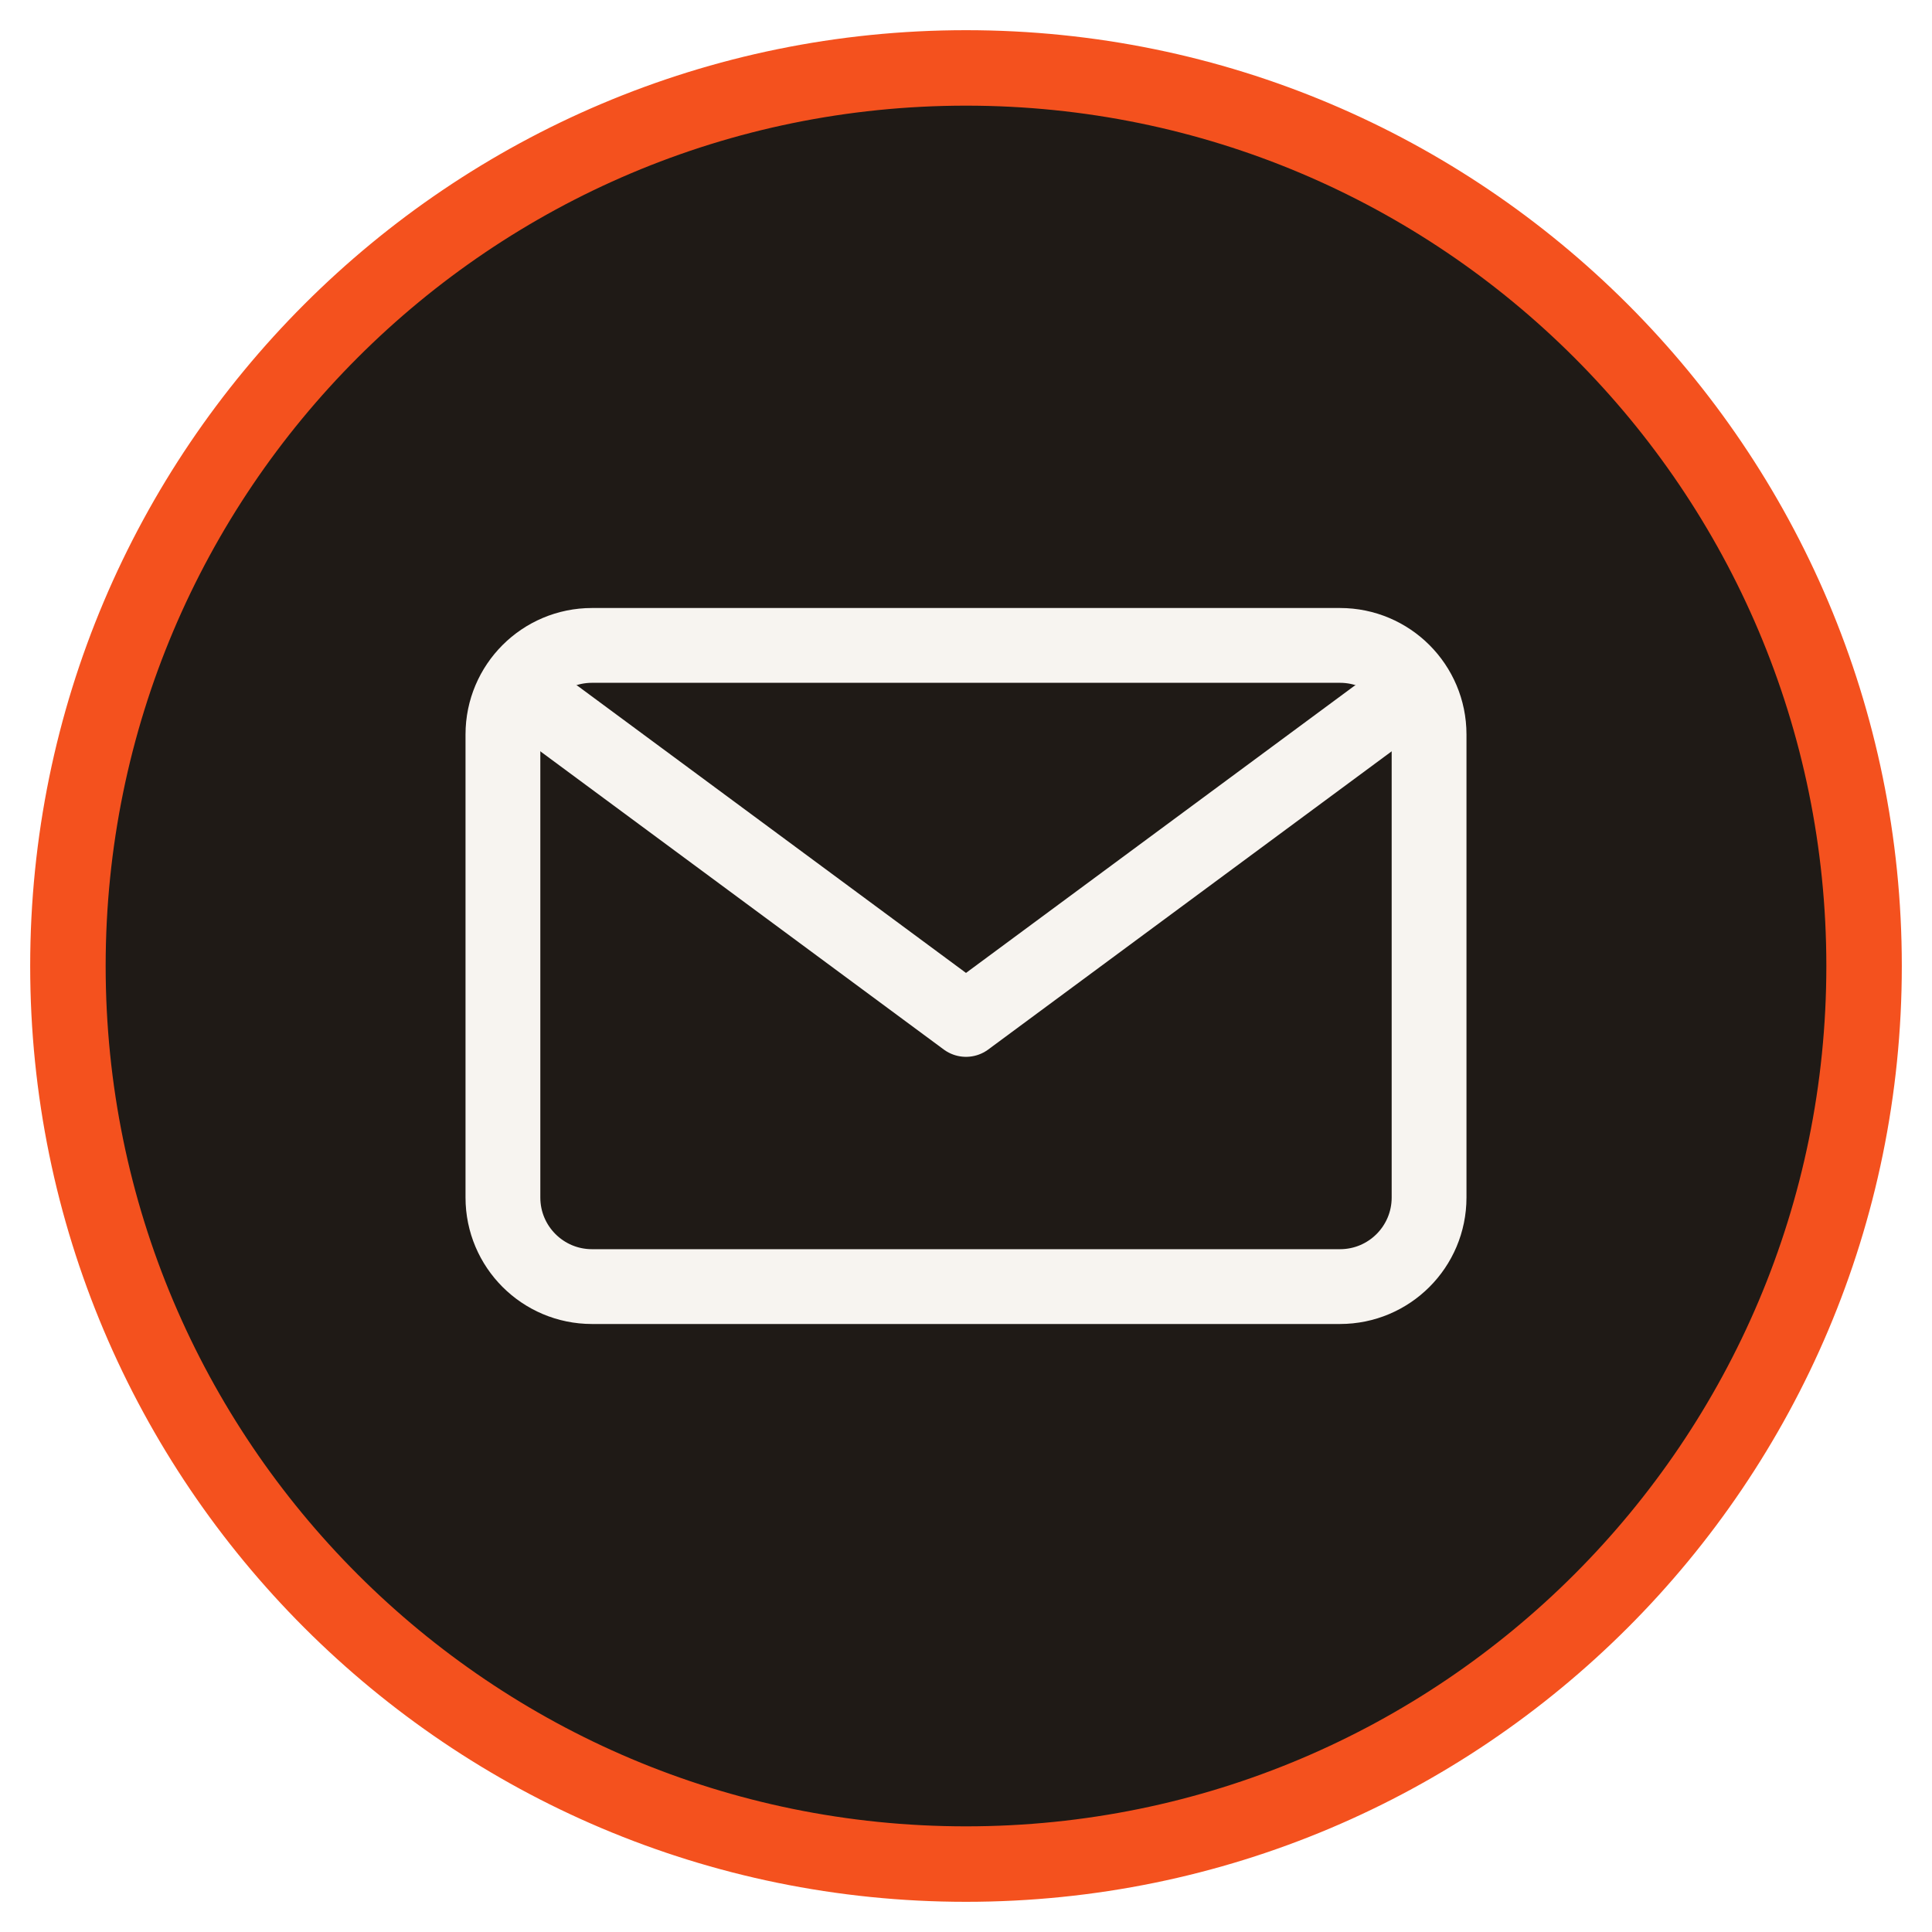
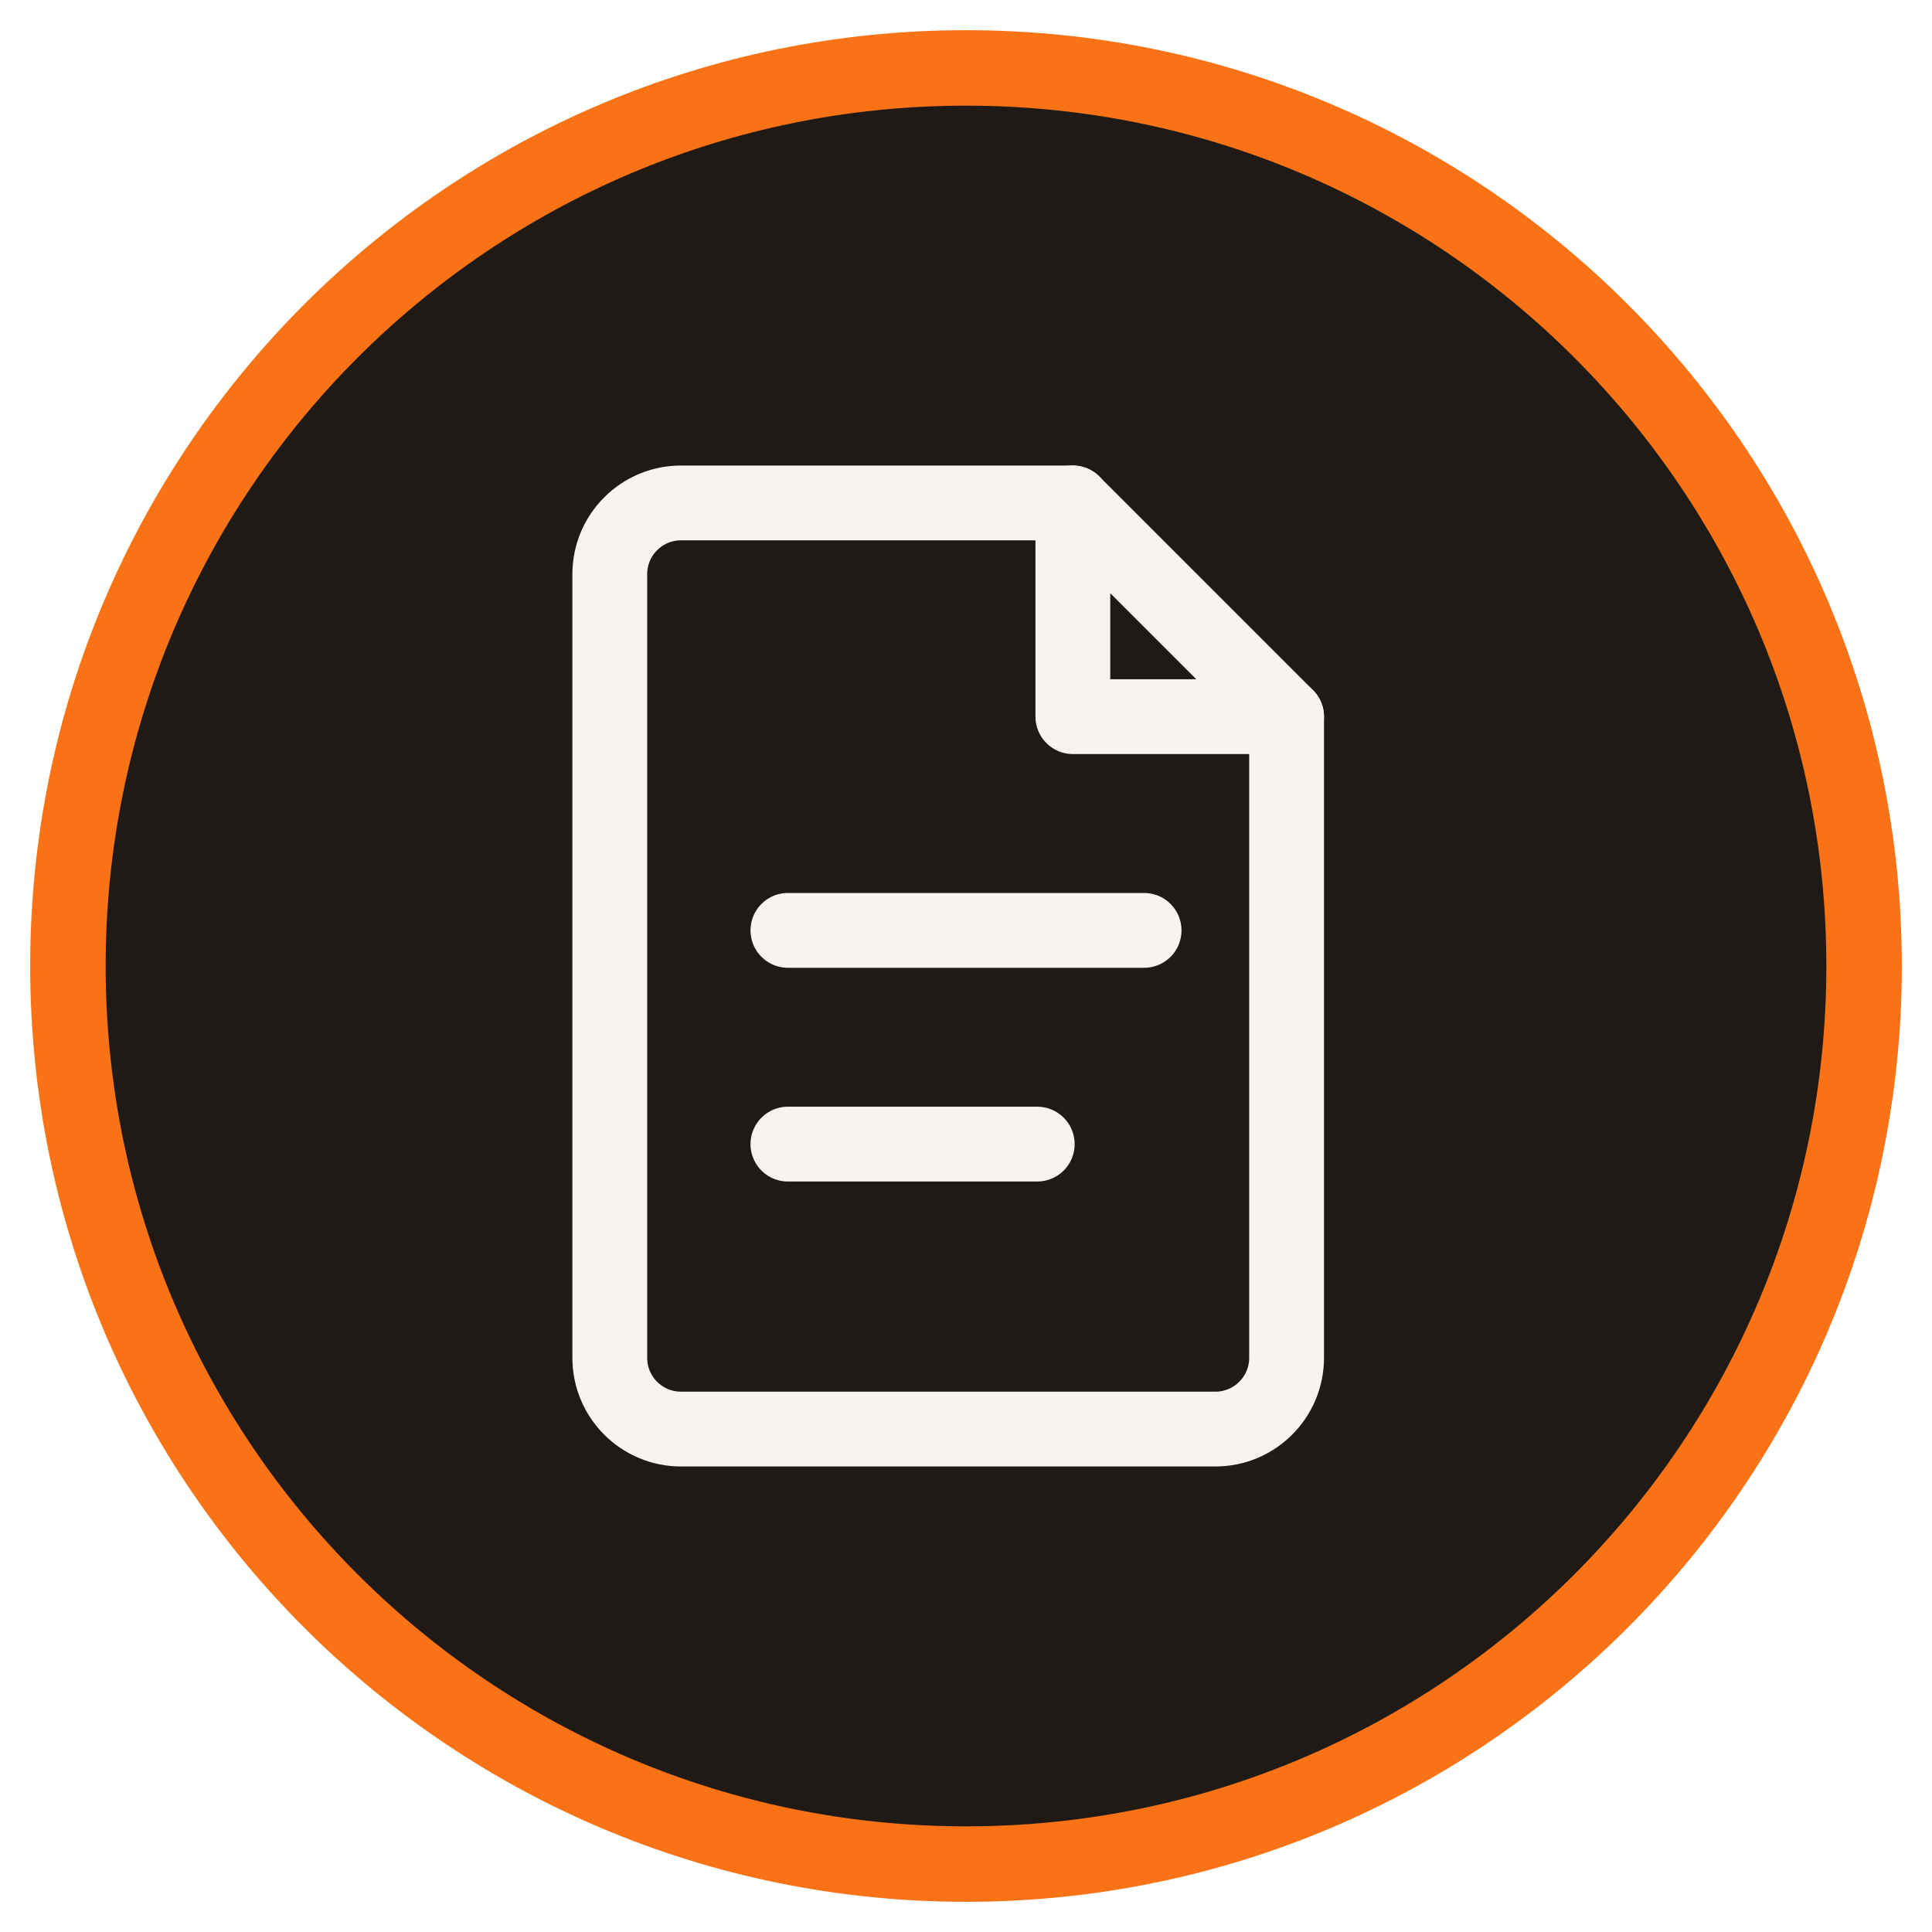
<svg xmlns="http://www.w3.org/2000/svg" width="64" height="64" viewBox="0 0 64 64" fill="none">
-   <circle cx="32" cy="32" r="29.75" fill="#1f1a16" stroke="#f4511e" stroke-width="2.5" />
+   <circle cx="32" cy="32" r="29.75" fill="#1f1a16" stroke="#f97316" stroke-width="2.5" />
  <g stroke="#f7f4f0" stroke-width="2.1" stroke-linecap="round" stroke-linejoin="round" transform="translate(32 32) scale(1.18) translate(-32 -32)">
-     <rect x="19" y="23" width="26" height="18" rx="2.5" />
-     <path d="m20.5 25 11.5 8.5L43.5 25" />
+     <path d="M24 19h11l6 6v18a2 2 0 0 1-2 2H24a2 2 0 0 1-2-2V21a2 2 0 0 1 2-2z" />
+     <path d="M35 19v6h6M27 31h10M27 37h7" />
  </g>
</svg>
